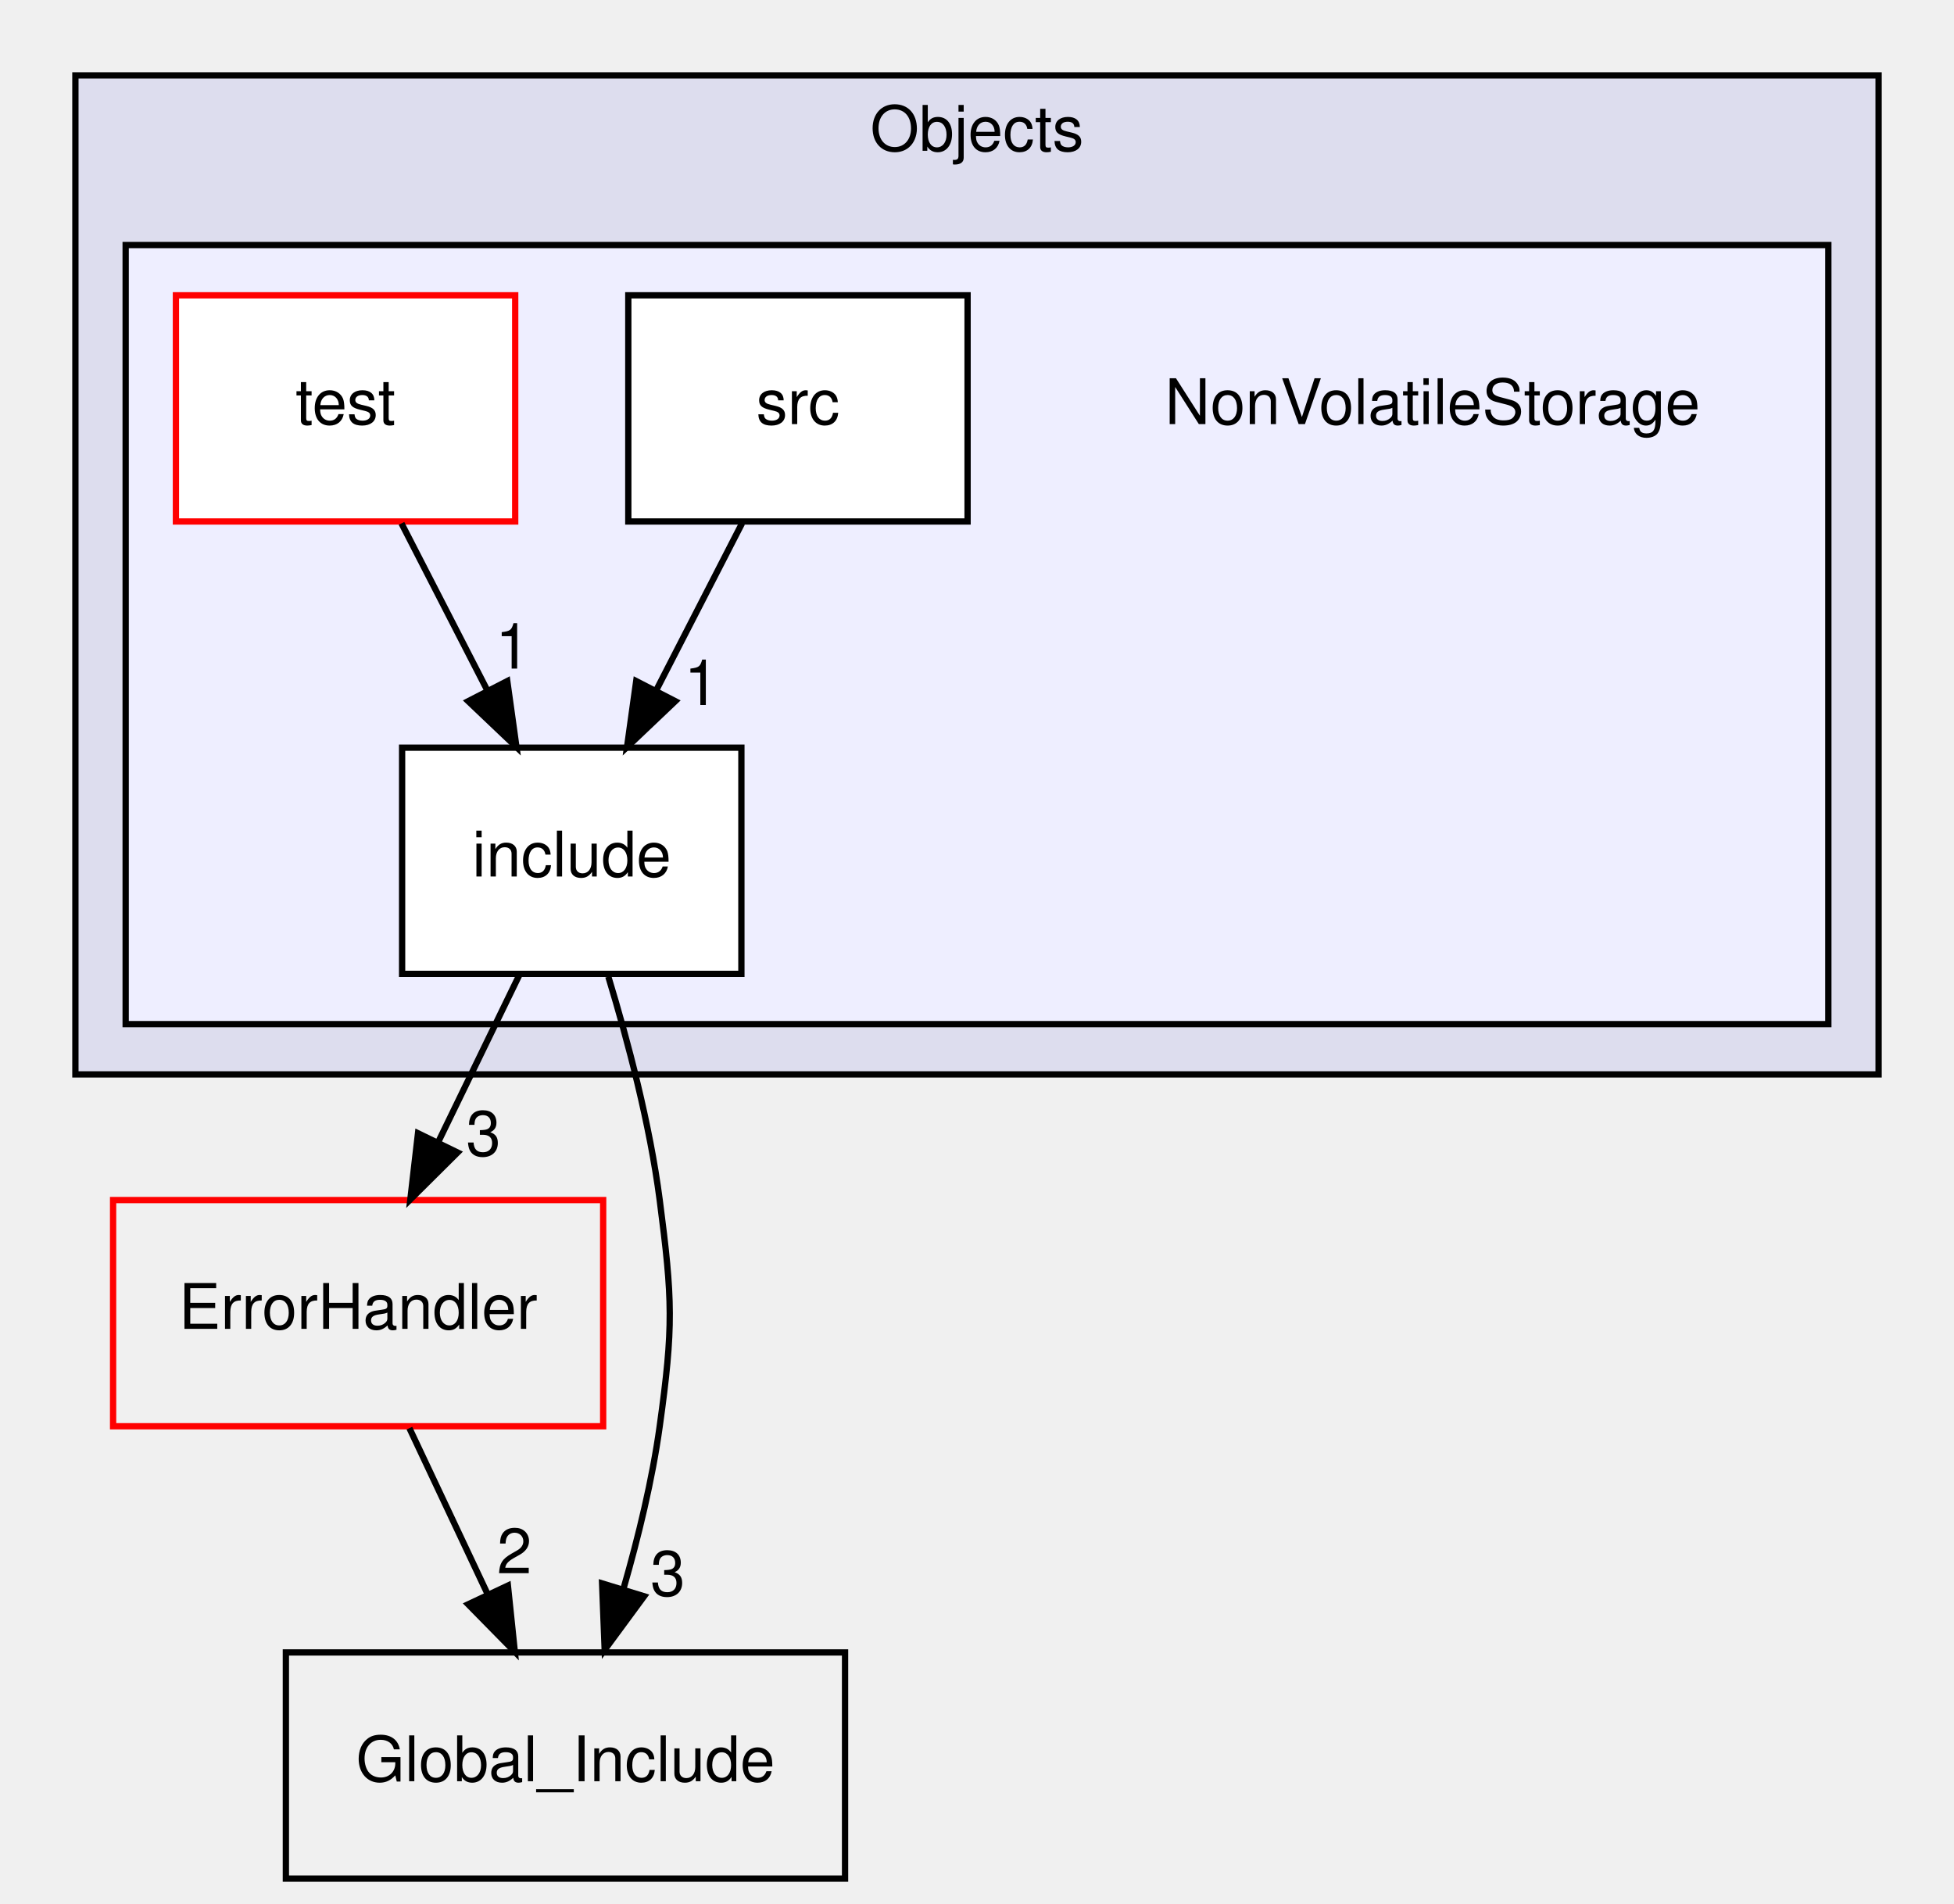
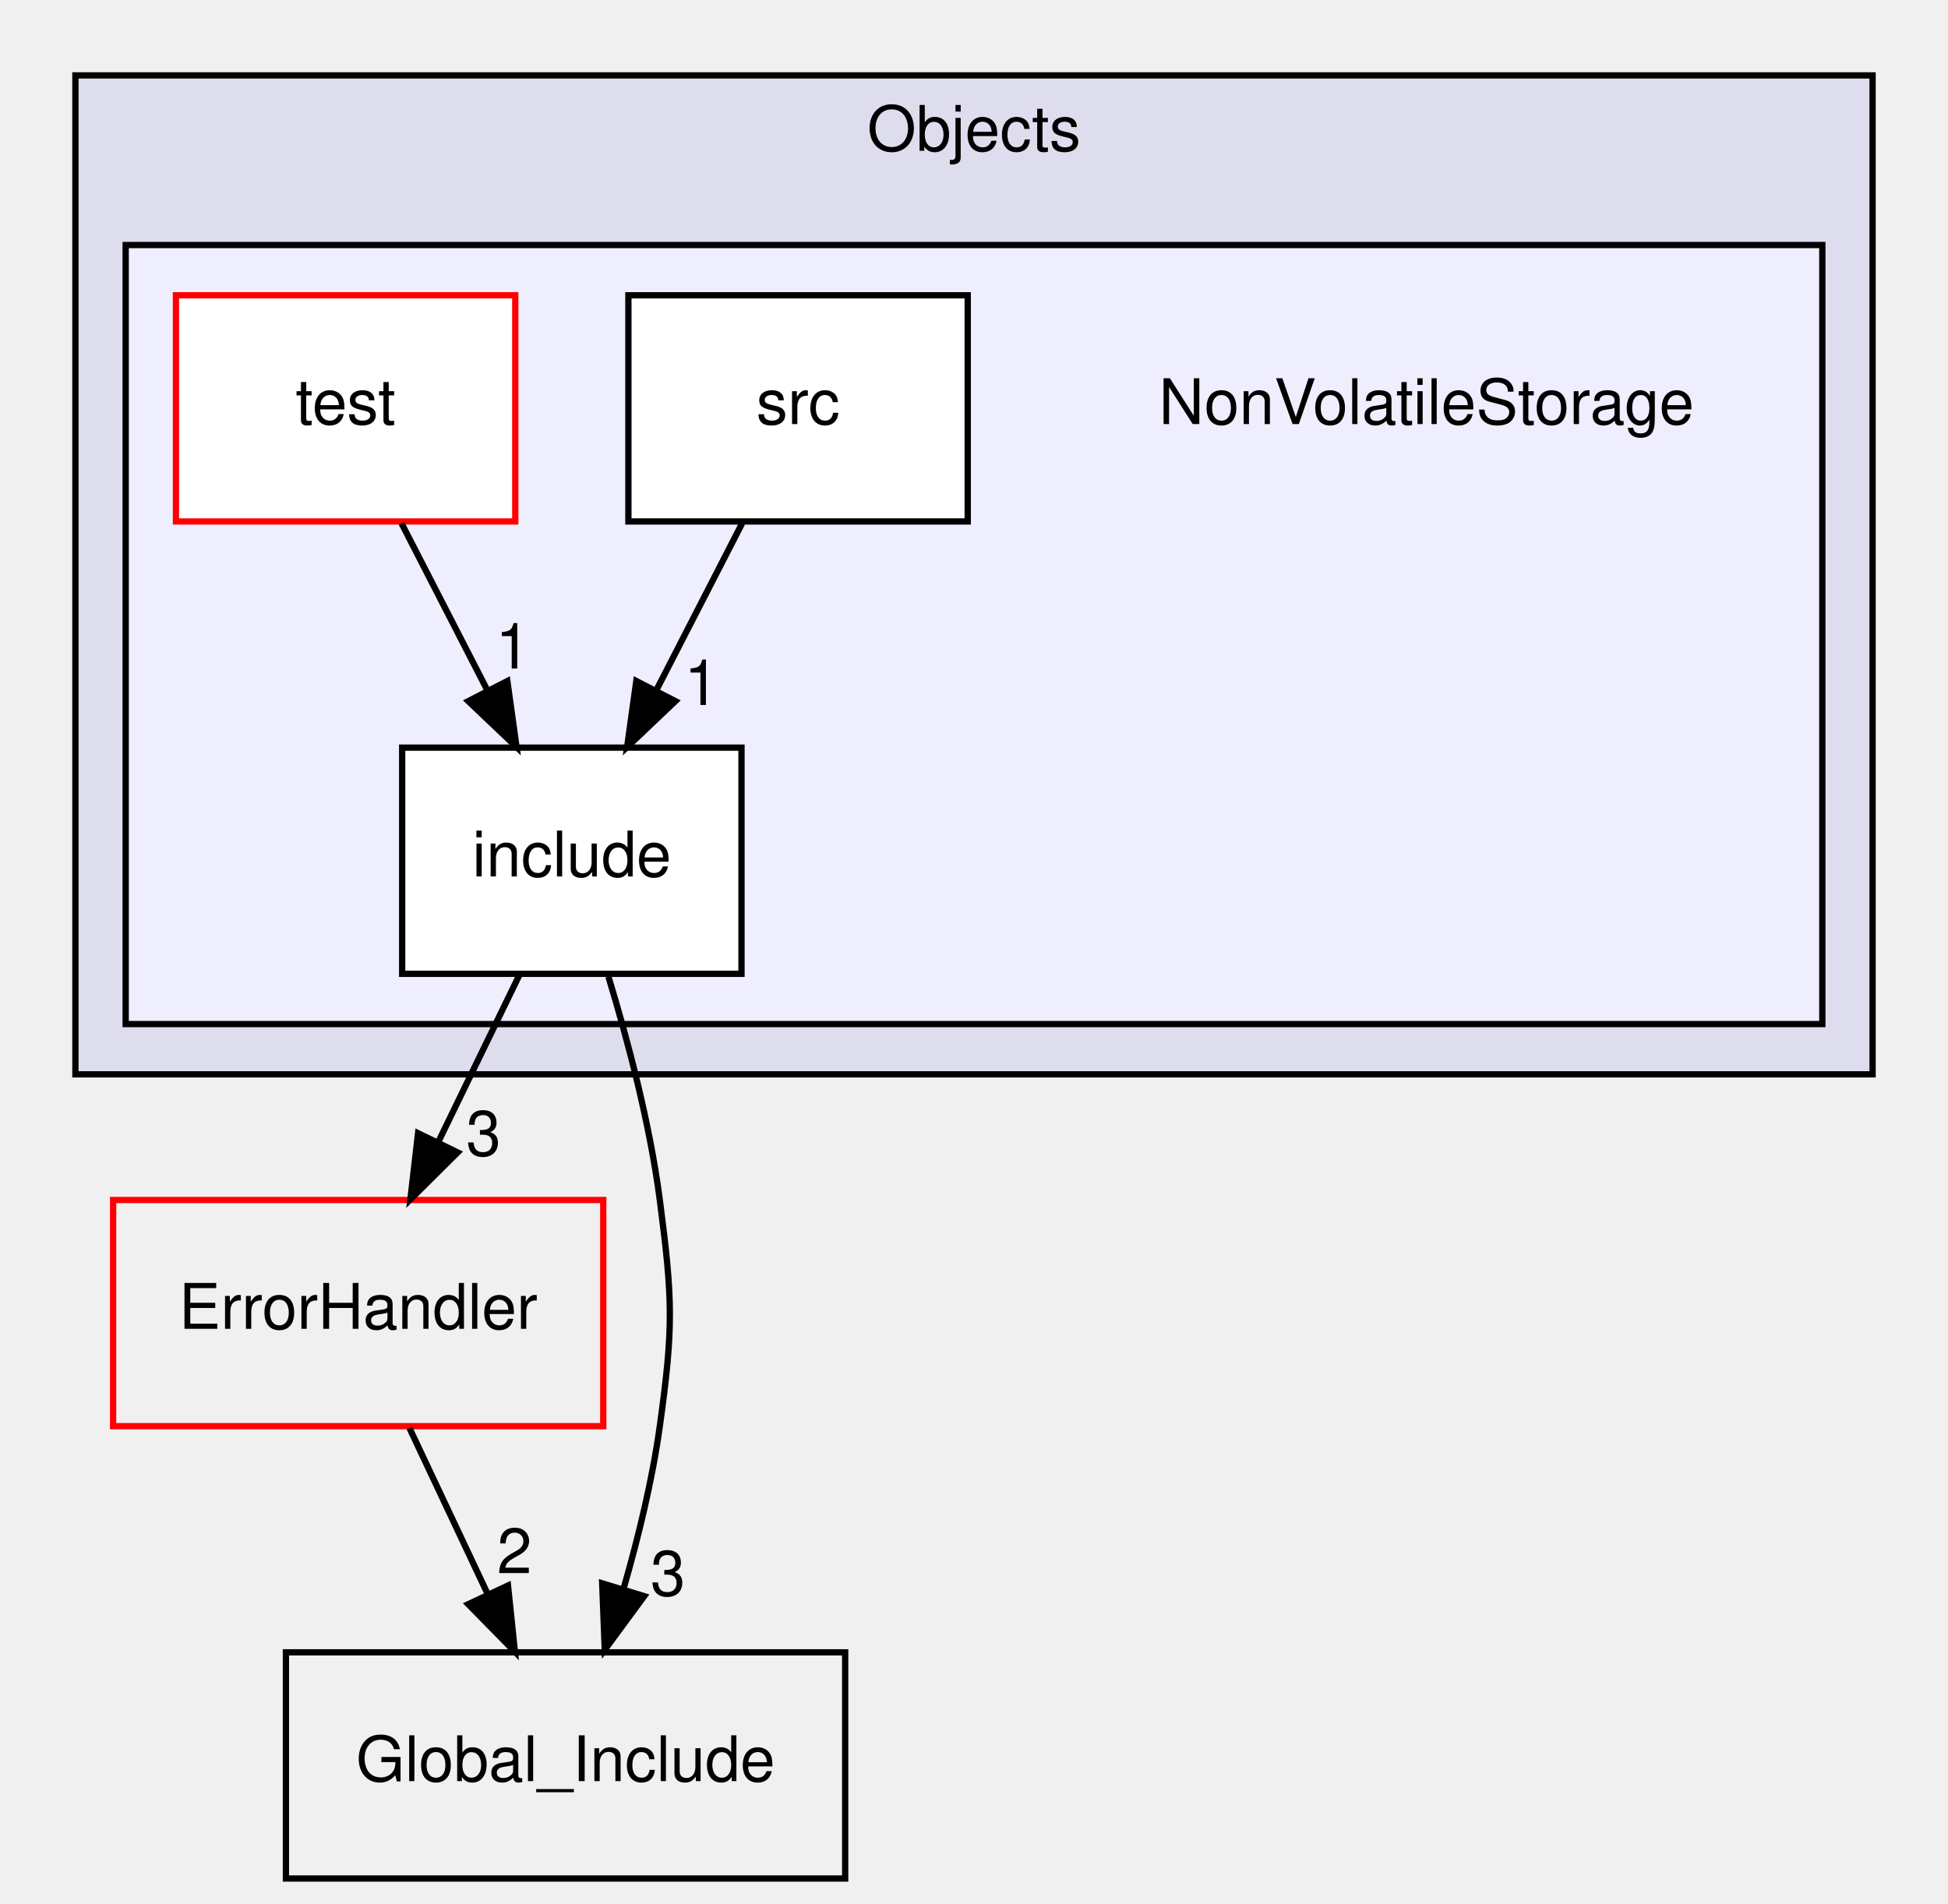
- <svg xmlns="http://www.w3.org/2000/svg" xmlns:xlink="http://www.w3.org/1999/xlink" width="311pt" height="303pt" viewBox="0.00 0.00 311.00 303.00">
+ <svg xmlns="http://www.w3.org/2000/svg" xmlns:xlink="http://www.w3.org/1999/xlink" width="310pt" height="303pt" viewBox="0.00 0.00 310.00 303.00">
  <g id="graph0" class="graph" transform="scale(1 1) rotate(0) translate(4 299)">
    <g id="clust1" class="cluster">
      <g id="a_clust1">
        <a xlink:href="dir_a4226c5615a06a31e6344f5f3fd917e1.html" target="_top" xlink:title="Objects">
-           <polygon fill="#ddddee" stroke="black" points="8,-128 8,-287 295,-287 295,-128 8,-128" />
-           <text text-anchor="middle" x="151.5" y="-275" font-family="Helvetica,sans-Serif" font-size="10.00">Objects</text>
+           <polygon fill="#ddddee" stroke="black" points="8,-128 8,-287 294,-287 294,-128 8,-128" />
+           <text text-anchor="middle" x="151" y="-275" font-family="Helvetica,sans-Serif" font-size="10.00">Objects</text>
        </a>
      </g>
    </g>
    <g id="clust2" class="cluster">
      <g id="a_clust2">
        <a xlink:href="dir_04a7791a78e7f3925414ce47ef4fd399.html" target="_top">
-           <polygon fill="#eeeeff" stroke="black" points="16,-136 16,-260 287,-260 287,-136 16,-136" />
+           <polygon fill="#eeeeff" stroke="black" points="16,-136 16,-260 286,-260 286,-136 16,-136" />
        </a>
      </g>
    </g>
    <g id="node1" class="node">
-       <text text-anchor="middle" x="224" y="-231.5" font-family="Helvetica,sans-Serif" font-size="10.00">NonVolatileStorage</text>
+       <text text-anchor="middle" x="223" y="-231.5" font-family="Helvetica,sans-Serif" font-size="10.00">NonVolatileStorage</text>
    </g>
    <g id="node2" class="node">
      <g id="a_node2">
        <a xlink:href="dir_69d7e100f3e1a1070beda8bf379d0a44.html" target="_top" xlink:title="include">
          <polygon fill="white" stroke="black" points="114,-180 60,-180 60,-144 114,-144 114,-180" />
          <text text-anchor="middle" x="87" y="-159.5" font-family="Helvetica,sans-Serif" font-size="10.00">include</text>
        </a>
      </g>
    </g>
    <g id="node5" class="node">
      <g id="a_node5">
        <a xlink:href="dir_4816d2fb8abcfd1fbfb7e56b67e0baa1.html" target="_top" xlink:title="ErrorHandler">
          <polygon fill="none" stroke="red" points="92,-108 14,-108 14,-72 92,-72 92,-108" />
          <text text-anchor="middle" x="53" y="-87.5" font-family="Helvetica,sans-Serif" font-size="10.00">ErrorHandler</text>
        </a>
      </g>
    </g>
    <g id="edge1" class="edge">
      <path fill="none" stroke="black" d="M78.6,-143.7C74.73,-135.73 70.05,-126.1 65.76,-117.26" />
      <polygon fill="black" stroke="black" points="68.83,-115.57 61.31,-108.1 62.53,-118.63 68.83,-115.57" />
      <g id="a_edge1-headlabel">
        <a xlink:href="dir_000171_000023.html" target="_top" xlink:title="3">
          <text text-anchor="middle" x="72.95" y="-115.06" font-family="Helvetica,sans-Serif" font-size="10.00">3</text>
        </a>
      </g>
    </g>
    <g id="node6" class="node">
      <g id="a_node6">
        <a xlink:href="dir_1a5504e72c2ab618c124e6472b08d26c.html" target="_top" xlink:title="Global_Include">
          <polygon fill="none" stroke="black" points="130.5,-36 41.5,-36 41.5,0 130.5,0 130.5,-36" />
          <text text-anchor="middle" x="86" y="-15.5" font-family="Helvetica,sans-Serif" font-size="10.00">Global_Include</text>
        </a>
      </g>
    </g>
    <g id="edge2" class="edge">
      <path fill="none" stroke="black" d="M92.82,-143.56C95.93,-133.33 99.43,-120.08 101,-108 103.06,-92.13 103.2,-87.85 101,-72 99.82,-63.48 97.61,-54.39 95.25,-46.2" />
      <polygon fill="black" stroke="black" points="98.52,-44.94 92.24,-36.41 91.83,-46.99 98.52,-44.94" />
      <g id="a_edge2-headlabel">
        <a xlink:href="dir_000171_000125.html" target="_top" xlink:title="3">
          <text text-anchor="middle" x="102.29" y="-45.04" font-family="Helvetica,sans-Serif" font-size="10.00">3</text>
        </a>
      </g>
    </g>
    <g id="node3" class="node">
      <g id="a_node3">
        <a xlink:href="dir_db912dabf947f93b2838b2e12c17cdcb.html" target="_top" xlink:title="src">
          <polygon fill="white" stroke="black" points="150,-252 96,-252 96,-216 150,-216 150,-252" />
          <text text-anchor="middle" x="123" y="-231.5" font-family="Helvetica,sans-Serif" font-size="10.00">src</text>
        </a>
      </g>
    </g>
    <g id="edge3" class="edge">
      <path fill="none" stroke="black" d="M114.1,-215.7C110,-207.73 105.05,-198.1 100.51,-189.26" />
      <polygon fill="black" stroke="black" points="103.48,-187.4 95.8,-180.1 97.26,-190.6 103.48,-187.4" />
      <g id="a_edge3-headlabel">
        <a xlink:href="dir_000172_000171.html" target="_top" xlink:title="1">
          <text text-anchor="middle" x="107.65" y="-186.79" font-family="Helvetica,sans-Serif" font-size="10.00">1</text>
        </a>
      </g>
    </g>
    <g id="node4" class="node">
      <g id="a_node4">
        <a xlink:href="dir_31f4b819e64e7a6f2eaf70eafc2a044c.html" target="_top" xlink:title="test">
          <polygon fill="white" stroke="red" points="78,-252 24,-252 24,-216 78,-216 78,-252" />
          <text text-anchor="middle" x="51" y="-231.5" font-family="Helvetica,sans-Serif" font-size="10.00">test</text>
        </a>
      </g>
    </g>
    <g id="edge5" class="edge">
      <path fill="none" stroke="black" d="M59.9,-215.7C64,-207.73 68.95,-198.1 73.49,-189.26" />
      <polygon fill="black" stroke="black" points="76.74,-190.6 78.2,-180.1 70.52,-187.4 76.74,-190.6" />
      <g id="a_edge5-headlabel">
        <a xlink:href="dir_000108_000171.html" target="_top" xlink:title="1">
          <text text-anchor="middle" x="77.62" y="-192.59" font-family="Helvetica,sans-Serif" font-size="10.00">1</text>
        </a>
      </g>
    </g>
    <g id="edge4" class="edge">
      <path fill="none" stroke="black" d="M61.16,-71.7C64.91,-63.73 69.45,-54.1 73.62,-45.26" />
      <polygon fill="black" stroke="black" points="76.84,-46.64 77.94,-36.1 70.51,-43.66 76.84,-46.64" />
      <g id="a_edge4-headlabel">
        <a xlink:href="dir_000023_000125.html" target="_top" xlink:title="2">
          <text text-anchor="middle" x="77.87" y="-48.6" font-family="Helvetica,sans-Serif" font-size="10.00">2</text>
        </a>
      </g>
    </g>
  </g>
</svg>
